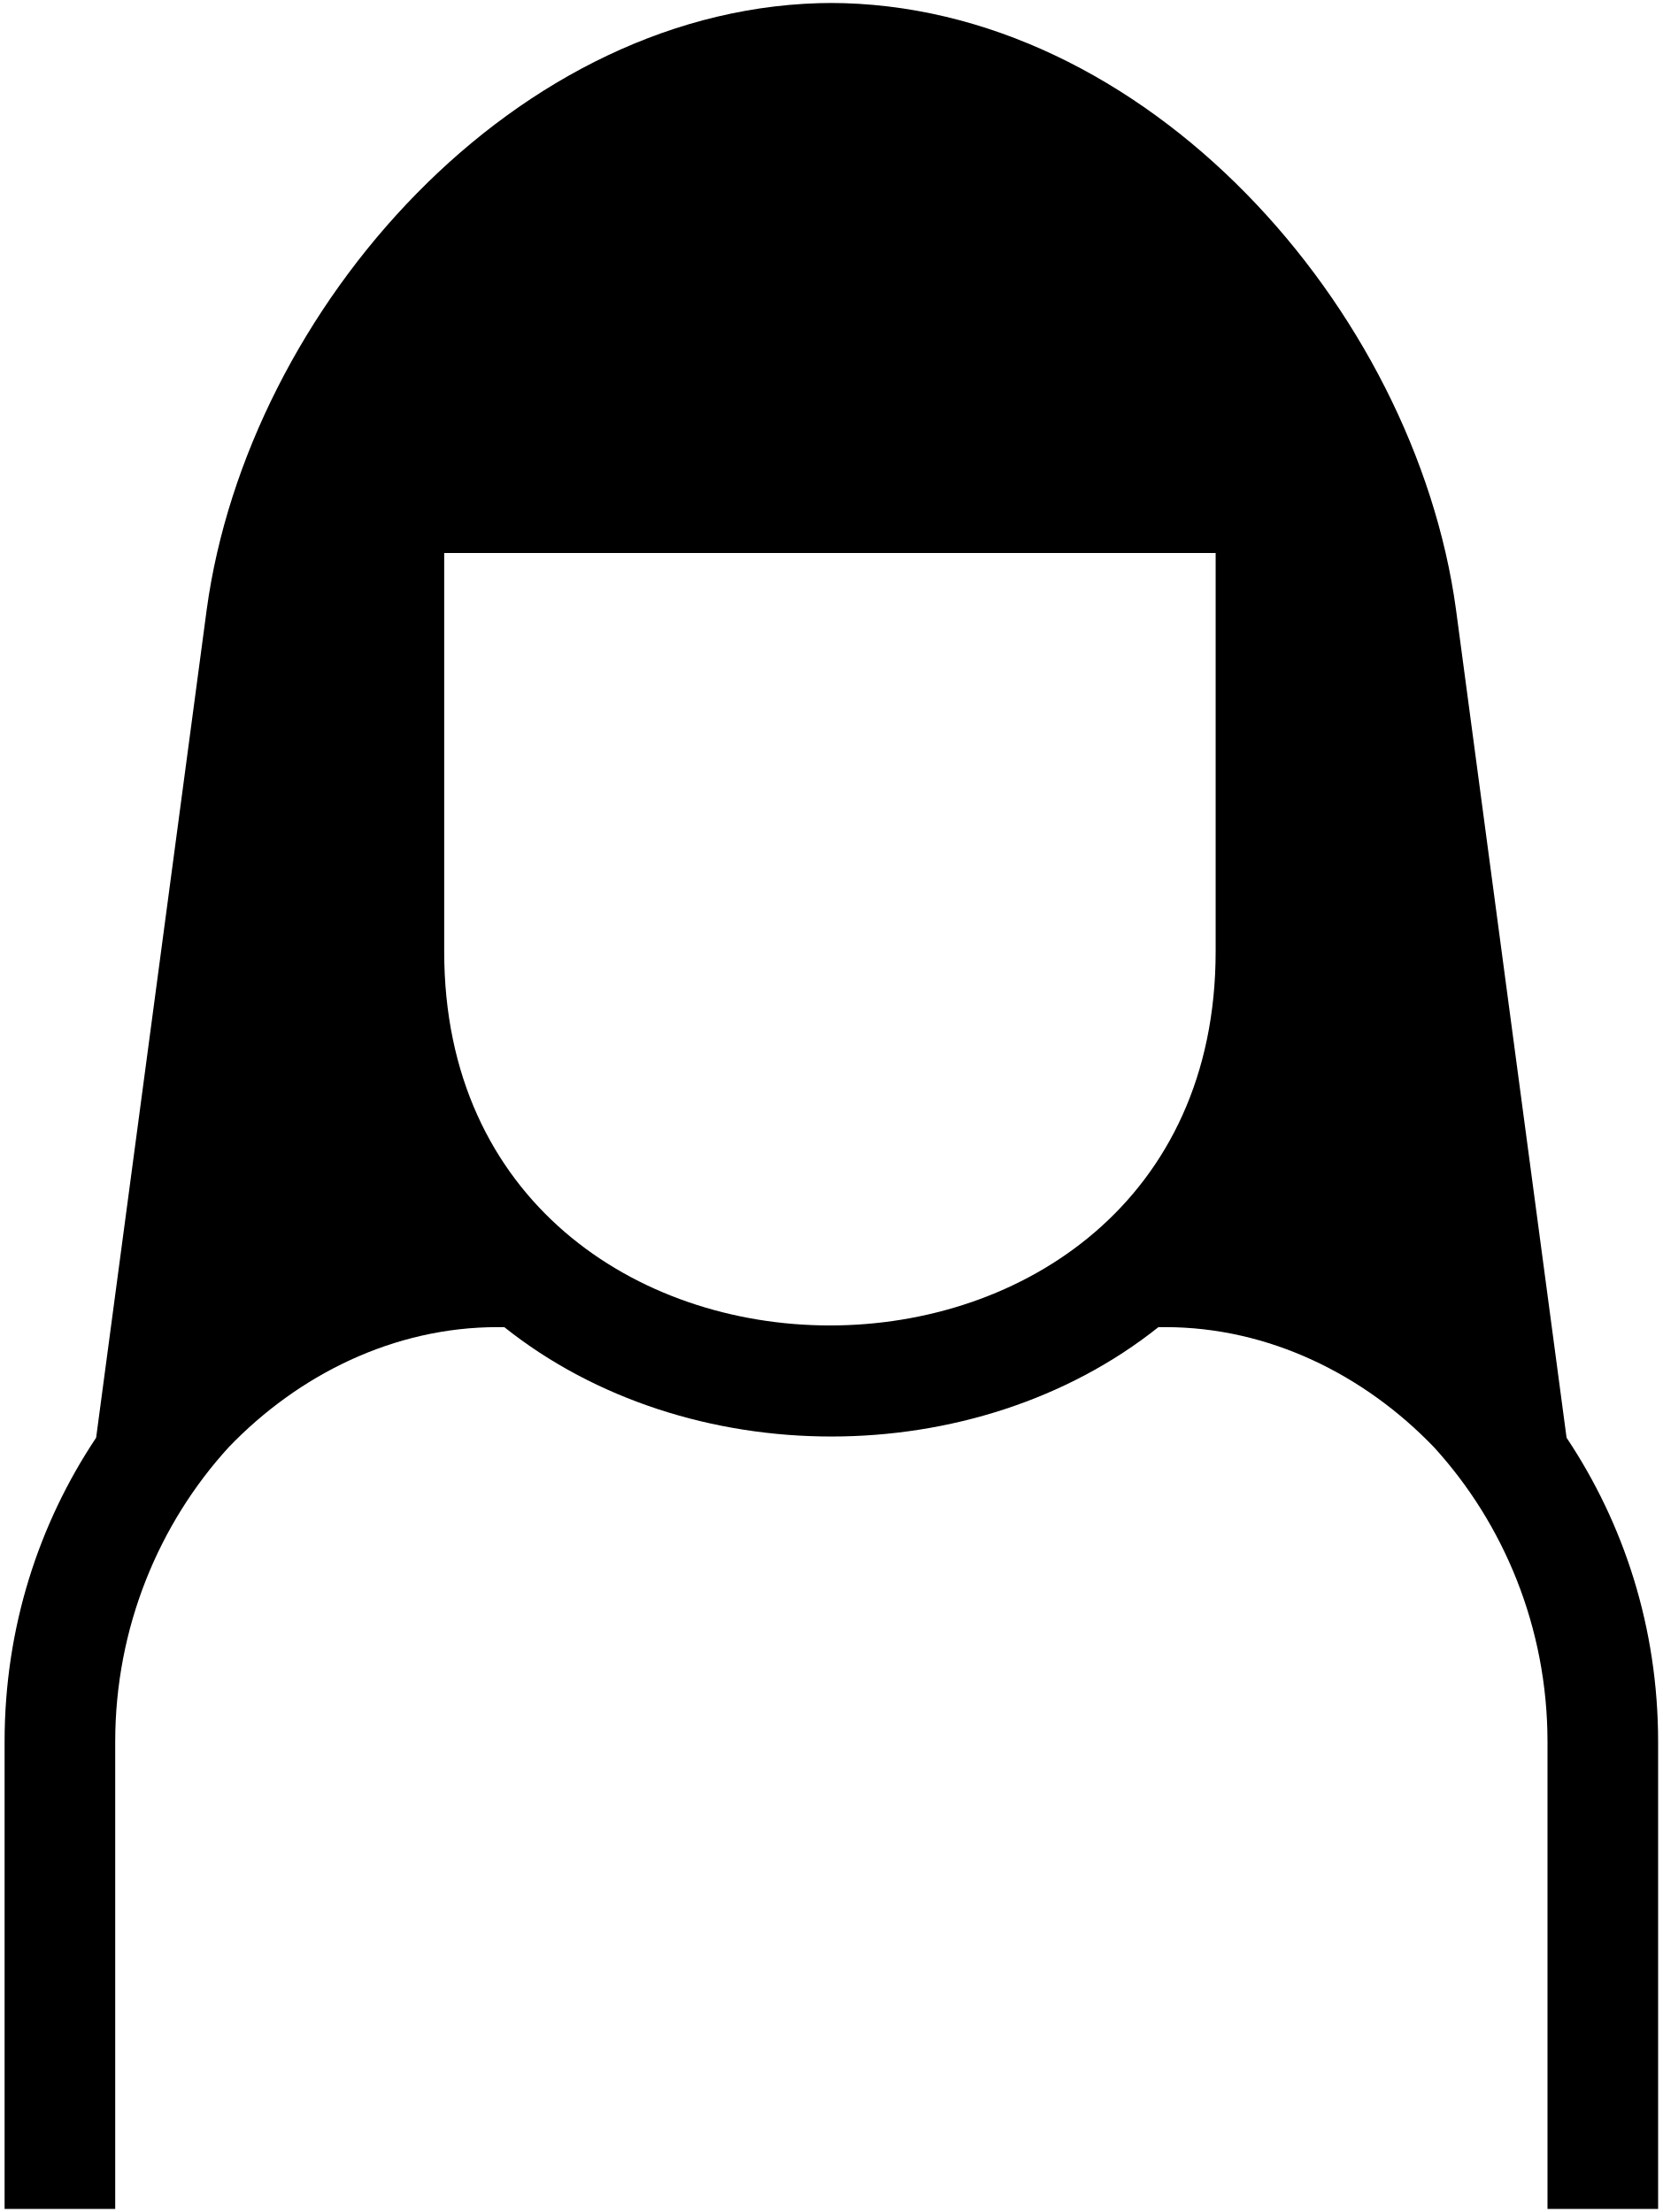
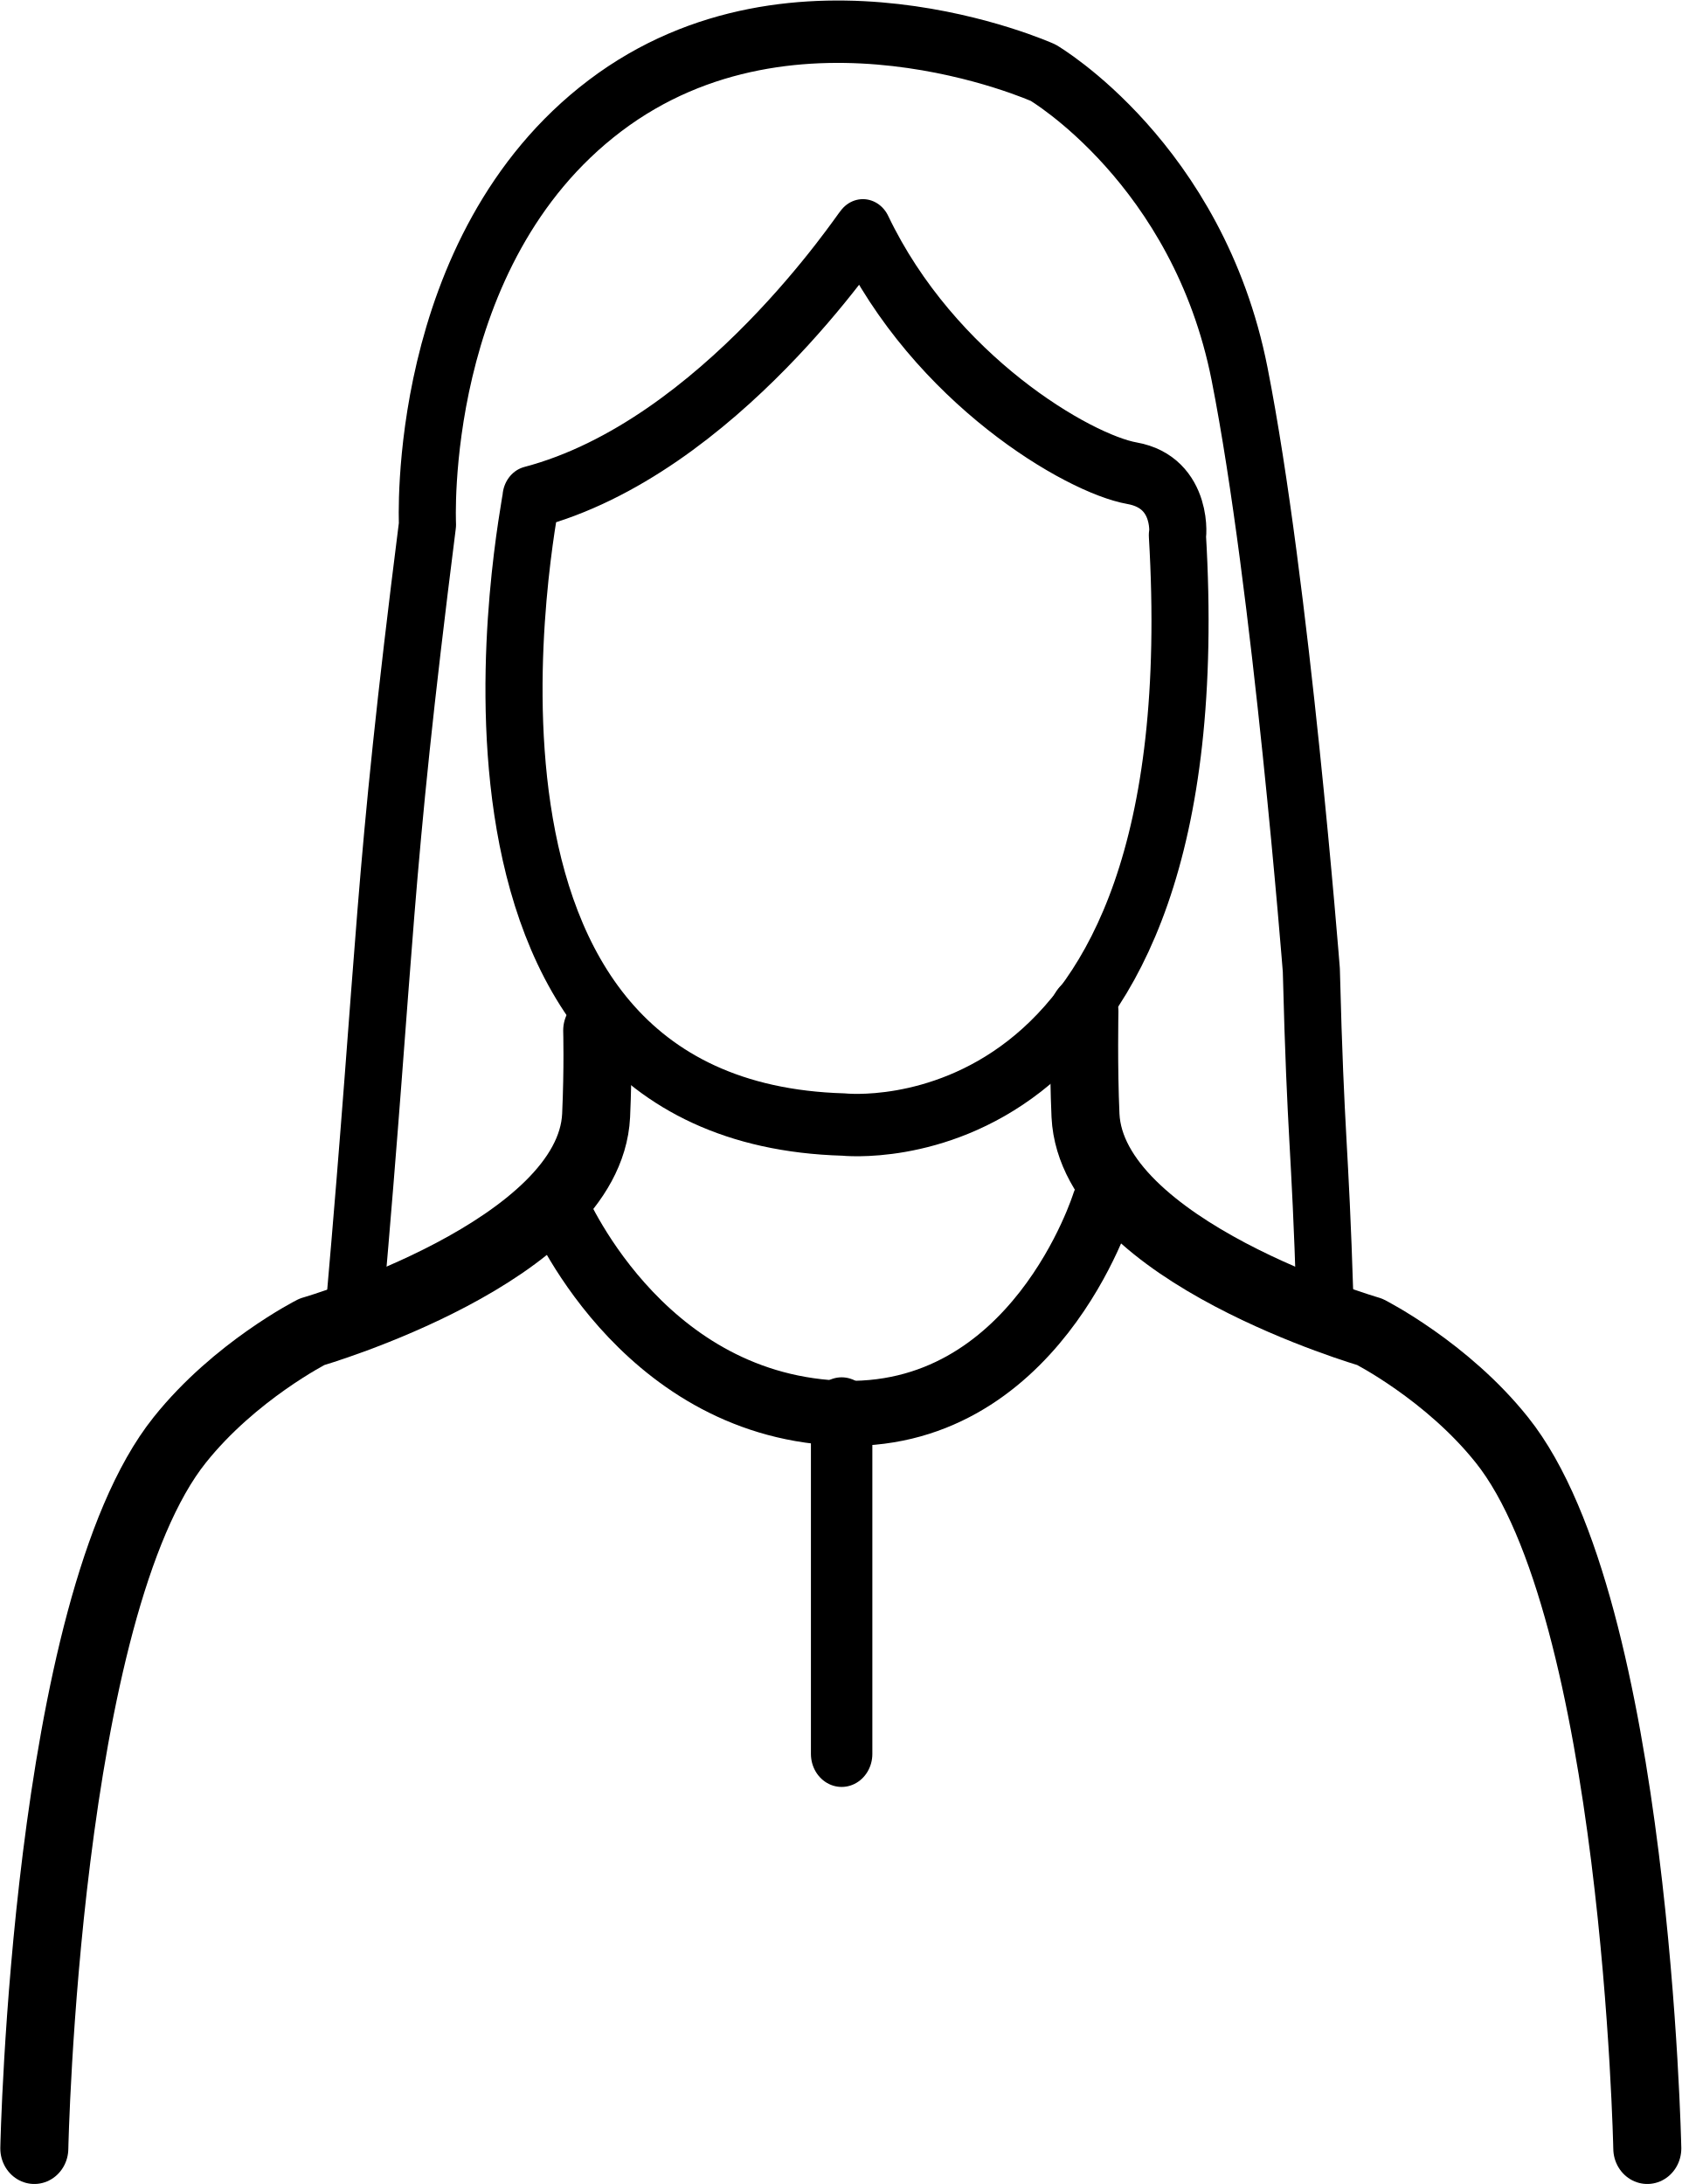
- <svg xmlns="http://www.w3.org/2000/svg" xmlns:ns1="http://schemas.microsoft.com/visio/2003/SVGExtensions/" width=".242in" height=".322in" viewBox="0 0 17.4 23.203" color-interpolation-filters="sRGB" class="st2">
-   <ns1:documentProperties ns1:langID="1033" ns1:metric="true" ns1:viewMarkup="false" />
-   <style type="text/css">
- 		.st1 {fill:#000000;stroke:none;stroke-linecap:butt;stroke-width:0.029}
- 		.st2 {fill:none;fill-rule:evenodd;font-size:12px;overflow:visible;stroke-linecap:square;stroke-miterlimit:3}
- 	</style>
-   <g ns1:mID="0" ns1:index="1" ns1:groupContext="foregroundPage">
-     <ns1:pageProperties ns1:drawingScale=".039" ns1:pageScale=".039" ns1:drawingUnits="24" ns1:shadowOffsetX="8.504" ns1:shadowOffsetY="-8.504" />
-     <g id="shape50-1" ns1:mID="50" ns1:groupContext="shape" transform="translate(.029 -.029)">
-       <path d="M8.65.06c3.32 0 6.14 3.21 6.57 6.36l1.16 8.69c.6.9.96 1.99.96 3.19v4.9h-1.16v-4.9c0-1.2-.46-2.29-1.19-3.09-.73-.76-1.73-1.26-2.82-1.26h-.07c-1.92 1.53-4.94 1.53-6.86 0h-.07c-1.09 0-2.09.5-2.82 1.26-.73.8-1.19 1.89-1.19 3.09v4.9H0v-4.9c0-1.2.36-2.29.96-3.19l1.16-8.69C2.55 3.27 5.37.06 8.69.06h-.04zm4.05 5.77H4.61v4.18c0 5.23 8.09 5.23 8.09 0V5.83z" class="st1" />
+ <svg xmlns="http://www.w3.org/2000/svg" width="1in" height="1.299in" viewBox="0 0 25.401 33.007" version="1.1" id="svg1" xml:space="preserve">
+   <defs id="defs1" />
+   <g id="g934" transform="matrix(0.2645833,0,0,0.2645833,13.72387,-408.9621)">
+     <g id="g218" transform="matrix(0.9280531,0,0,0.9972196,-1974.765,249.4447)" style="stroke:#000000;stroke-opacity:1">
+       <g id="g217" transform="matrix(0.996242,0,0,0.996242,-233.389,-111.1213)" style="stroke:#000000;stroke-opacity:1">
+         <g id="g213" transform="matrix(0.3299508,0,0,0.3354818,20.84688,491.2813)" style="stroke:#000000;stroke-width:10.691;stroke-dasharray:none;stroke-opacity:1">
+           <path style="fill:none;stroke:#000000;stroke-width:10.691;stroke-linecap:round;stroke-linejoin:round;stroke-dasharray:none;stroke-opacity:1" d="m 7108.004,2950 c 0,0 69.5,7 62.5,-101 0,1 1.5,-9 -8.5,-10.625 -10,-1.625 -37,-16 -50.375,-41.625 -0.25,0 -26.875,37.25 -62.125,45.75 0,1.75 -23.773,105.329 58.5,107.5 z" id="path212" />
+           <path style="fill:none;stroke:#000000;stroke-width:10.691;stroke-linecap:round;stroke-linejoin:round;stroke-dasharray:none;stroke-opacity:1" d="m 7016.387,2981.821 c 6.166,-64.26 5.103,-72.314 13.73,-134.656 0,0 -2.475,-47.023 33.234,-71.771 35.709,-24.749 82.024,-5.657 82.024,-5.657 0,0 28.991,15.556 36.77,51.619 7.778,36.062 13.435,102.177 13.435,102.177 0.841,30.007 1.586,28.59 2.549,56.694" id="path213" />
+         </g>
+         <g id="g216" transform="matrix(3.941144,0,0,3.830771,-10625.14,567.5445)" style="stroke:#000000;stroke-width:1.066;stroke-dasharray:none;stroke-opacity:1">
+           <path style="opacity:1;fill:none;stroke:#000000;stroke-width:1.066;stroke-linecap:round;stroke-linejoin:round;stroke-dasharray:none;stroke-opacity:1" d="m 3283.639,253.808 c 0,0 0.173,-8.114 2.279,-10.634 0.863,-1.036 2.072,-1.623 2.072,-1.623 0,0 4.35,-1.208 4.454,-3.246 0.034,-0.725 0.017,-1.277 0.017,-1.277" id="path214" />
+           <path style="opacity:1;fill:none;stroke:#000000;stroke-width:1.066;stroke-linecap:round;stroke-linejoin:round;stroke-dasharray:none;stroke-opacity:1" d="m 3308.919,253.808 c 0,0 -0.173,-8.114 -2.279,-10.634 -0.863,-1.036 -2.072,-1.623 -2.072,-1.623 0,0 -4.35,-1.208 -4.454,-3.246 -0.034,-0.725 -0.017,-1.565 -0.017,-1.565" id="path215" />
+           <path style="opacity:1;fill:none;stroke:#000000;stroke-width:0.976;stroke-linecap:round;stroke-linejoin:round;stroke-dasharray:none;stroke-opacity:1" d="m 3291.822,239.645 c 0,0 1.277,2.971 4.388,3.125 3.111,0.154 4.176,-3.14 4.176,-3.14" id="path216" />
+         </g>
+       </g>
+       <path style="fill:none;stroke:#000000;stroke-width:3.78;stroke-linecap:round;stroke-linejoin:round;stroke-dasharray:none;stroke-opacity:1" d="m 2123.741,1380.635 v 19.683" id="path217" />
    </g>
  </g>
</svg>
